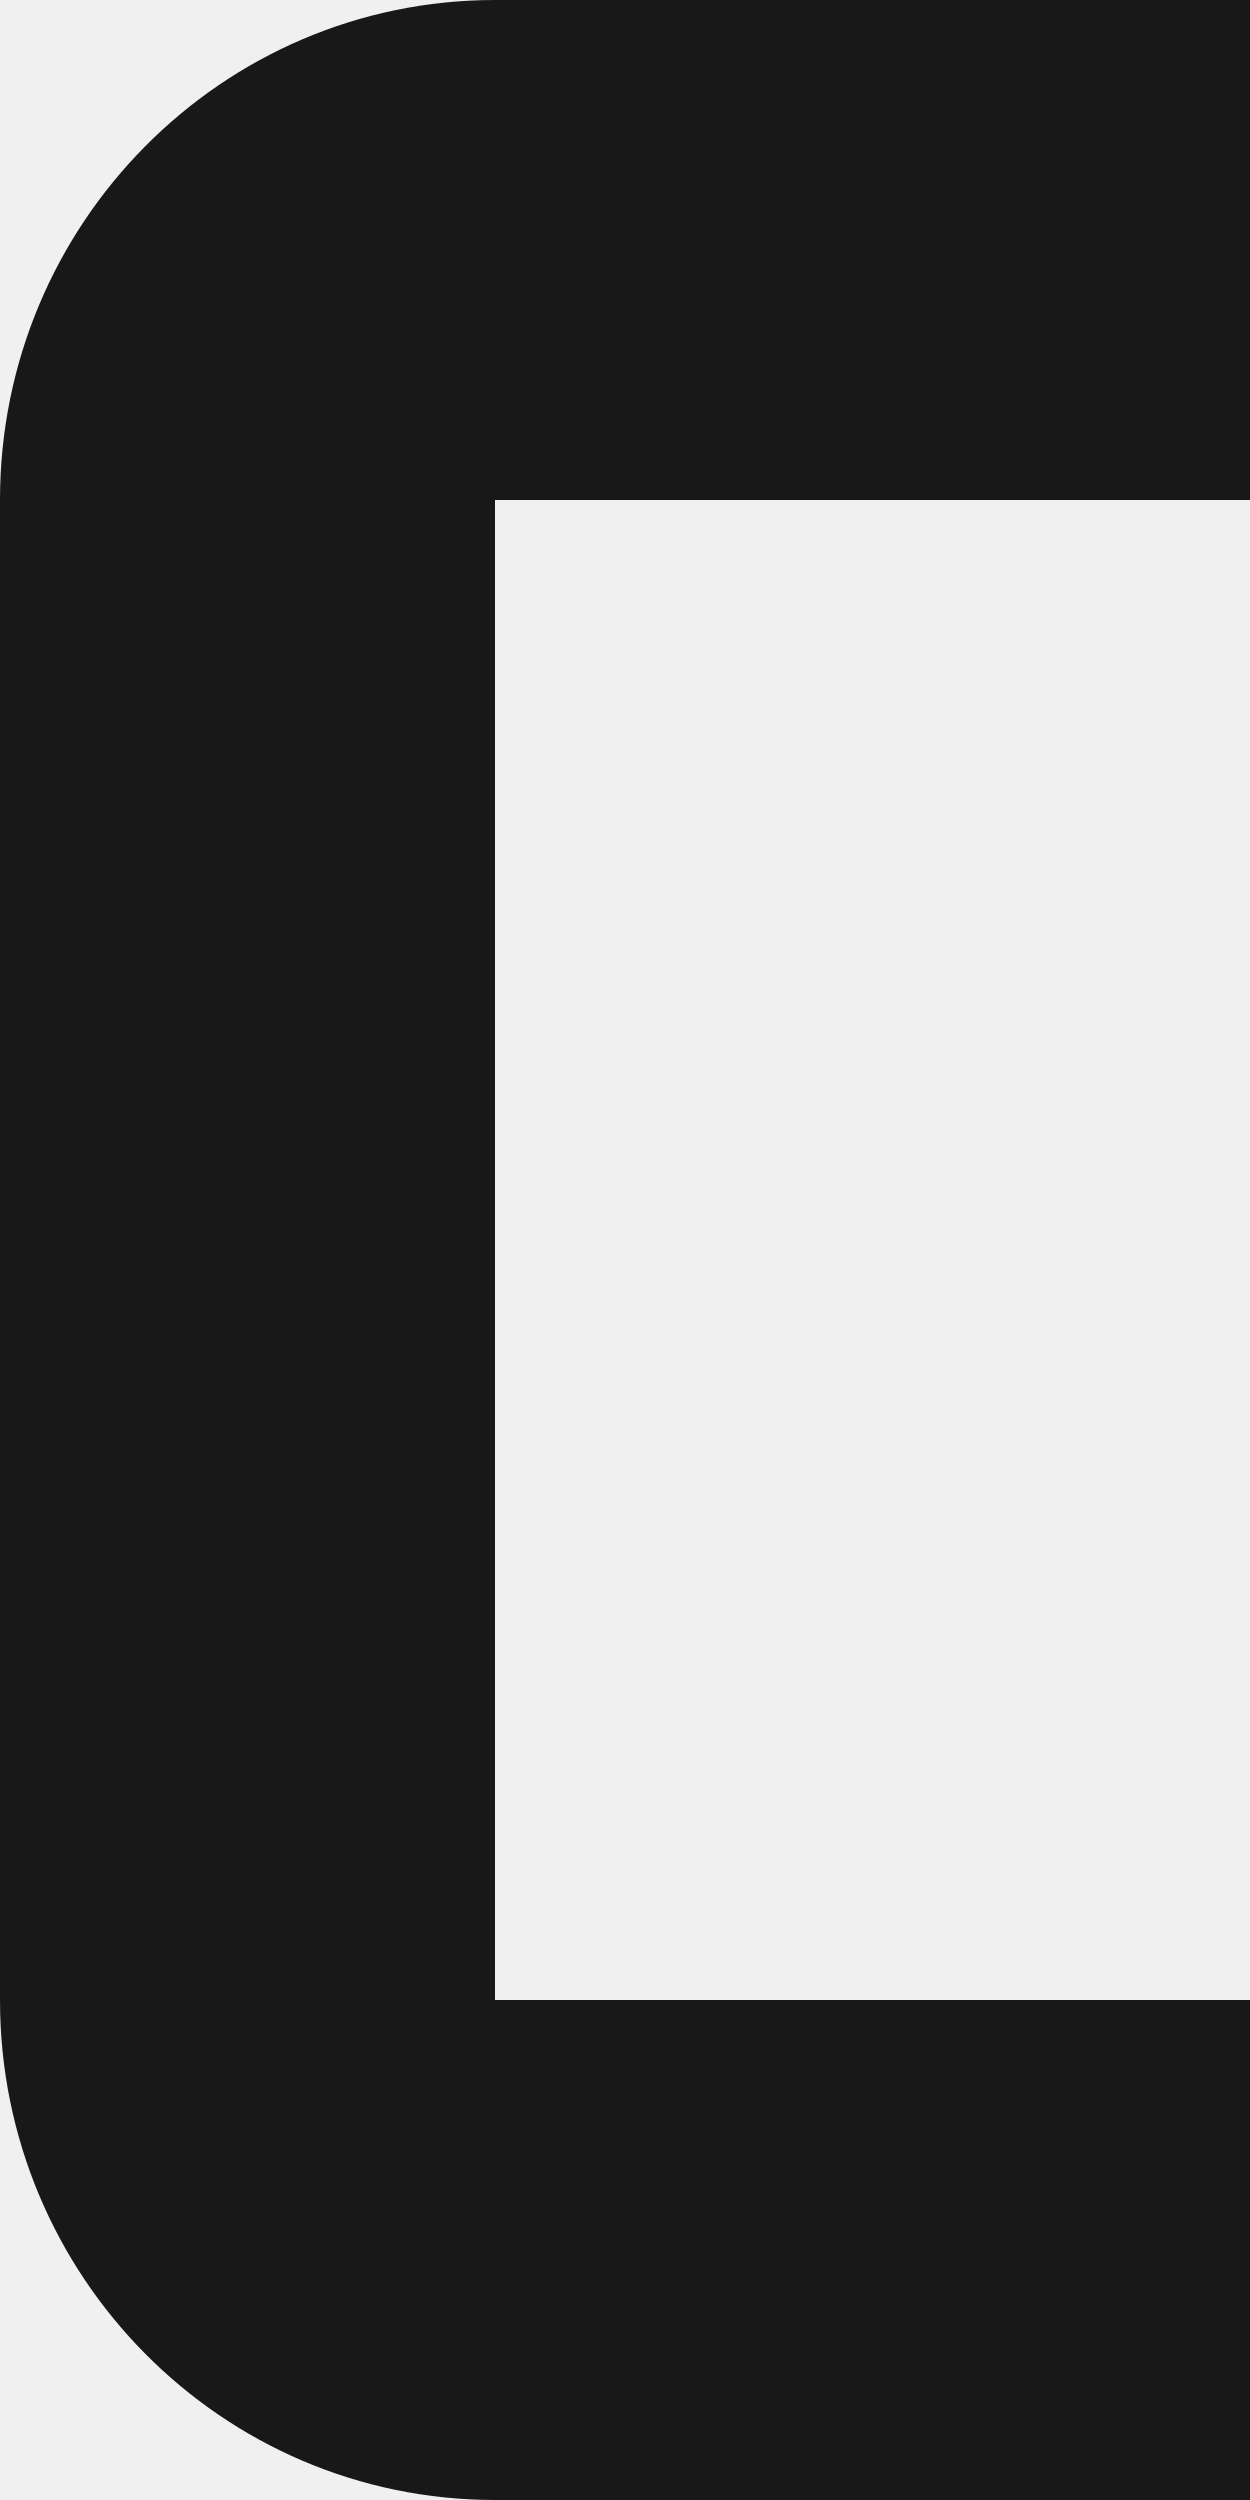
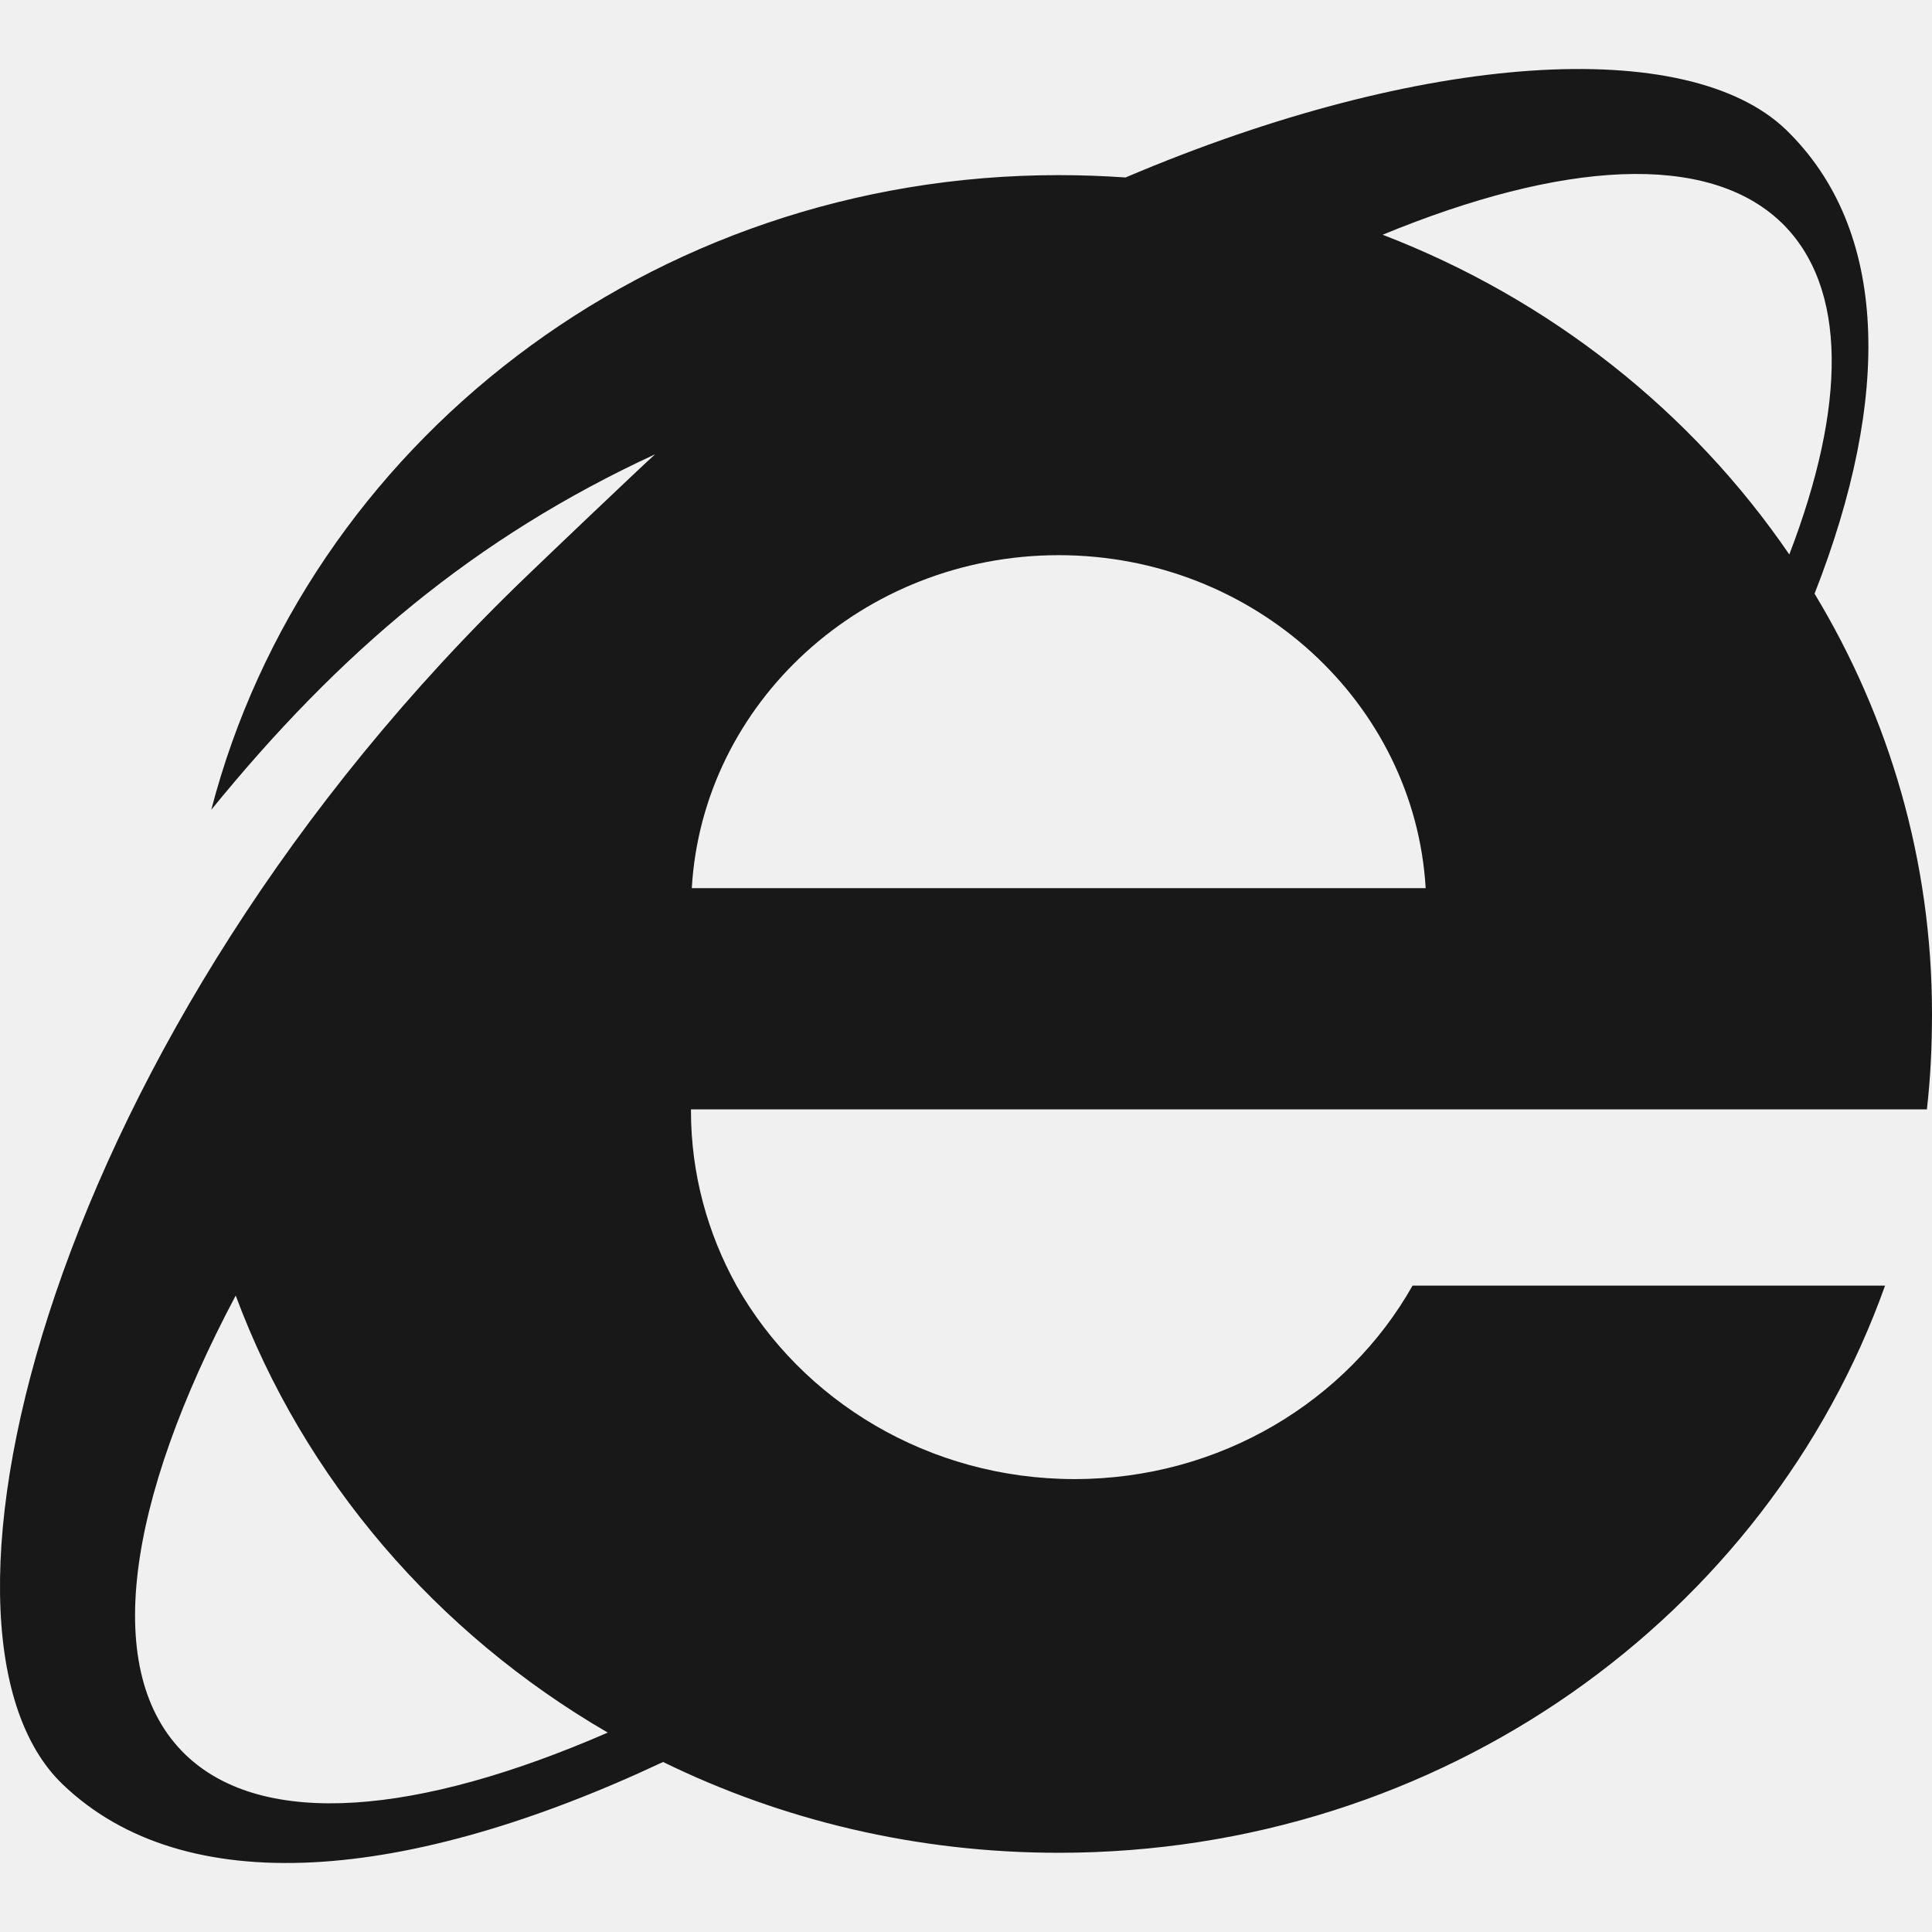
- <svg xmlns="http://www.w3.org/2000/svg" version="1.1" width="2px" height="4px">
+ <svg xmlns="http://www.w3.org/2000/svg" version="1.1" width="14px" height="14px">
  <defs>
    <pattern id="BGPattern" patternUnits="userSpaceOnUse" alignment="0 0" imageRepeat="None" />
-     <mask fill="white" id="Clip419">
-       <path d="M 2 0.8  L 2 0  L 0.792 0  C 0.355 0  0 0.358  0 0.8  L 0 3.2  C 0 3.642  0.355 4  0.792 4  L 2 4  L 2 3.2  L 0.792 3.2  L 0.792 0.8  L 2 0.8  Z " fill-rule="evenodd" />
+     <mask fill="white" id="Clip380">
+       <path d="M 5.007 8.039  L 10.566 8.039  L 13.963 8.039  C 13.989 7.813  14 7.582  14 7.345  C 14 6.237  13.69 5.197  13.149 4.302  C 13.709 2.874  13.689 1.662  12.94 0.938  C 12.227 0.257  10.316 0.368  8.156 1.286  C 7.996 1.275  7.835 1.269  7.672 1.269  C 4.706 1.269  2.218 3.228  1.531 5.868  C 2.461 4.725  3.44 3.896  4.747 3.292  C 4.628 3.399  3.934 4.061  3.818 4.173  C 0.37 7.482  -0.717 11.805  0.453 12.929  C 1.342 13.783  2.954 13.638  4.805 12.768  C 5.665 13.189  6.639 13.426  7.672 13.426  C 10.451 13.426  12.806 11.708  13.66 9.316  L 10.236 9.316  C 9.765 10.15  8.844 10.718  7.787 10.718  C 6.73 10.718  5.808 10.15  5.337 9.316  C 5.128 8.939  5.007 8.507  5.007 8.049  L 5.007 8.039  Z M 10.331 6.436  L 5.013 6.436  C 5.091 5.094  6.253 4.023  7.672 4.023  C 9.09 4.023  10.252 5.094  10.331 6.436  Z M 10.019 1.701  C 11.316 1.167  12.371 1.096  12.909 1.613  C 13.391 2.081  13.379 2.942  12.966 4.018  C 12.259 2.983  11.232 2.167  10.019 1.701  Z M 4.404 12.555  C 3.031 13.153  1.907 13.255  1.345 12.716  C 0.73 12.124  0.915 10.883  1.708 9.388  C 2.202 10.718  3.164 11.835  4.404 12.555  Z " fill-rule="evenodd" />
    </mask>
  </defs>
-   <g transform="matrix(1 0 0 1 -634 -250 )">
-     <path d="M 2 0.8  L 2 0  L 0.792 0  C 0.355 0  0 0.358  0 0.8  L 0 3.2  C 0 3.642  0.355 4  0.792 4  L 2 4  L 2 3.2  L 0.792 3.2  L 0.792 0.8  L 2 0.8  Z " fill-rule="nonzero" fill="rgba(0, 0, 0, 0.898)" stroke="none" transform="matrix(1 0 0 1 634 250 )" class="fill" />
-     <path d="M 2 0.8  L 2 0  L 0.792 0  C 0.355 0  0 0.358  0 0.8  L 0 3.2  C 0 3.642  0.355 4  0.792 4  L 2 4  L 2 3.2  L 0.792 3.2  L 0.792 0.8  L 2 0.8  Z " stroke-width="0" stroke-dasharray="0" stroke="rgba(255, 255, 255, 0)" fill="none" transform="matrix(1 0 0 1 634 250 )" class="stroke" mask="url(#Clip419)" />
+   <g transform="matrix(1 0 0 1 -53 -777 )">
+     <path d="M 5.007 8.039  L 10.566 8.039  L 13.963 8.039  C 13.989 7.813  14 7.582  14 7.345  C 14 6.237  13.69 5.197  13.149 4.302  C 13.709 2.874  13.689 1.662  12.94 0.938  C 12.227 0.257  10.316 0.368  8.156 1.286  C 7.996 1.275  7.835 1.269  7.672 1.269  C 4.706 1.269  2.218 3.228  1.531 5.868  C 2.461 4.725  3.44 3.896  4.747 3.292  C 4.628 3.399  3.934 4.061  3.818 4.173  C 0.37 7.482  -0.717 11.805  0.453 12.929  C 1.342 13.783  2.954 13.638  4.805 12.768  C 5.665 13.189  6.639 13.426  7.672 13.426  C 10.451 13.426  12.806 11.708  13.66 9.316  L 10.236 9.316  C 9.765 10.15  8.844 10.718  7.787 10.718  C 6.73 10.718  5.808 10.15  5.337 9.316  C 5.128 8.939  5.007 8.507  5.007 8.049  L 5.007 8.039  Z M 10.331 6.436  L 5.013 6.436  C 5.091 5.094  6.253 4.023  7.672 4.023  C 9.09 4.023  10.252 5.094  10.331 6.436  Z M 10.019 1.701  C 11.316 1.167  12.371 1.096  12.909 1.613  C 13.391 2.081  13.379 2.942  12.966 4.018  C 12.259 2.983  11.232 2.167  10.019 1.701  Z M 4.404 12.555  C 3.031 13.153  1.907 13.255  1.345 12.716  C 0.73 12.124  0.915 10.883  1.708 9.388  C 2.202 10.718  3.164 11.835  4.404 12.555  Z " fill-rule="nonzero" fill="rgba(0, 0, 0, 0.898)" stroke="none" transform="matrix(1 0 0 1 53 777 )" class="fill" />
+     <path d="M 5.007 8.039  L 10.566 8.039  L 13.963 8.039  C 13.989 7.813  14 7.582  14 7.345  C 14 6.237  13.69 5.197  13.149 4.302  C 13.709 2.874  13.689 1.662  12.94 0.938  C 12.227 0.257  10.316 0.368  8.156 1.286  C 7.996 1.275  7.835 1.269  7.672 1.269  C 4.706 1.269  2.218 3.228  1.531 5.868  C 2.461 4.725  3.44 3.896  4.747 3.292  C 4.628 3.399  3.934 4.061  3.818 4.173  C 0.37 7.482  -0.717 11.805  0.453 12.929  C 1.342 13.783  2.954 13.638  4.805 12.768  C 5.665 13.189  6.639 13.426  7.672 13.426  C 10.451 13.426  12.806 11.708  13.66 9.316  L 10.236 9.316  C 9.765 10.15  8.844 10.718  7.787 10.718  C 6.73 10.718  5.808 10.15  5.337 9.316  C 5.128 8.939  5.007 8.507  5.007 8.049  L 5.007 8.039  Z " stroke-width="0" stroke-dasharray="0" stroke="rgba(255, 255, 255, 0)" fill="none" transform="matrix(1 0 0 1 53 777 )" class="stroke" mask="url(#Clip380)" />
+     <path d="M 10.331 6.436  L 5.013 6.436  C 5.091 5.094  6.253 4.023  7.672 4.023  C 9.09 4.023  10.252 5.094  10.331 6.436  Z " stroke-width="0" stroke-dasharray="0" stroke="rgba(255, 255, 255, 0)" fill="none" transform="matrix(1 0 0 1 53 777 )" class="stroke" mask="url(#Clip380)" />
+     <path d="M 10.019 1.701  C 11.316 1.167  12.371 1.096  12.909 1.613  C 13.391 2.081  13.379 2.942  12.966 4.018  C 12.259 2.983  11.232 2.167  10.019 1.701  Z " stroke-width="0" stroke-dasharray="0" stroke="rgba(255, 255, 255, 0)" fill="none" transform="matrix(1 0 0 1 53 777 )" class="stroke" mask="url(#Clip380)" />
+     <path d="M 4.404 12.555  C 3.031 13.153  1.907 13.255  1.345 12.716  C 0.73 12.124  0.915 10.883  1.708 9.388  C 2.202 10.718  3.164 11.835  4.404 12.555  Z " stroke-width="0" stroke-dasharray="0" stroke="rgba(255, 255, 255, 0)" fill="none" transform="matrix(1 0 0 1 53 777 )" class="stroke" mask="url(#Clip380)" />
  </g>
</svg>
